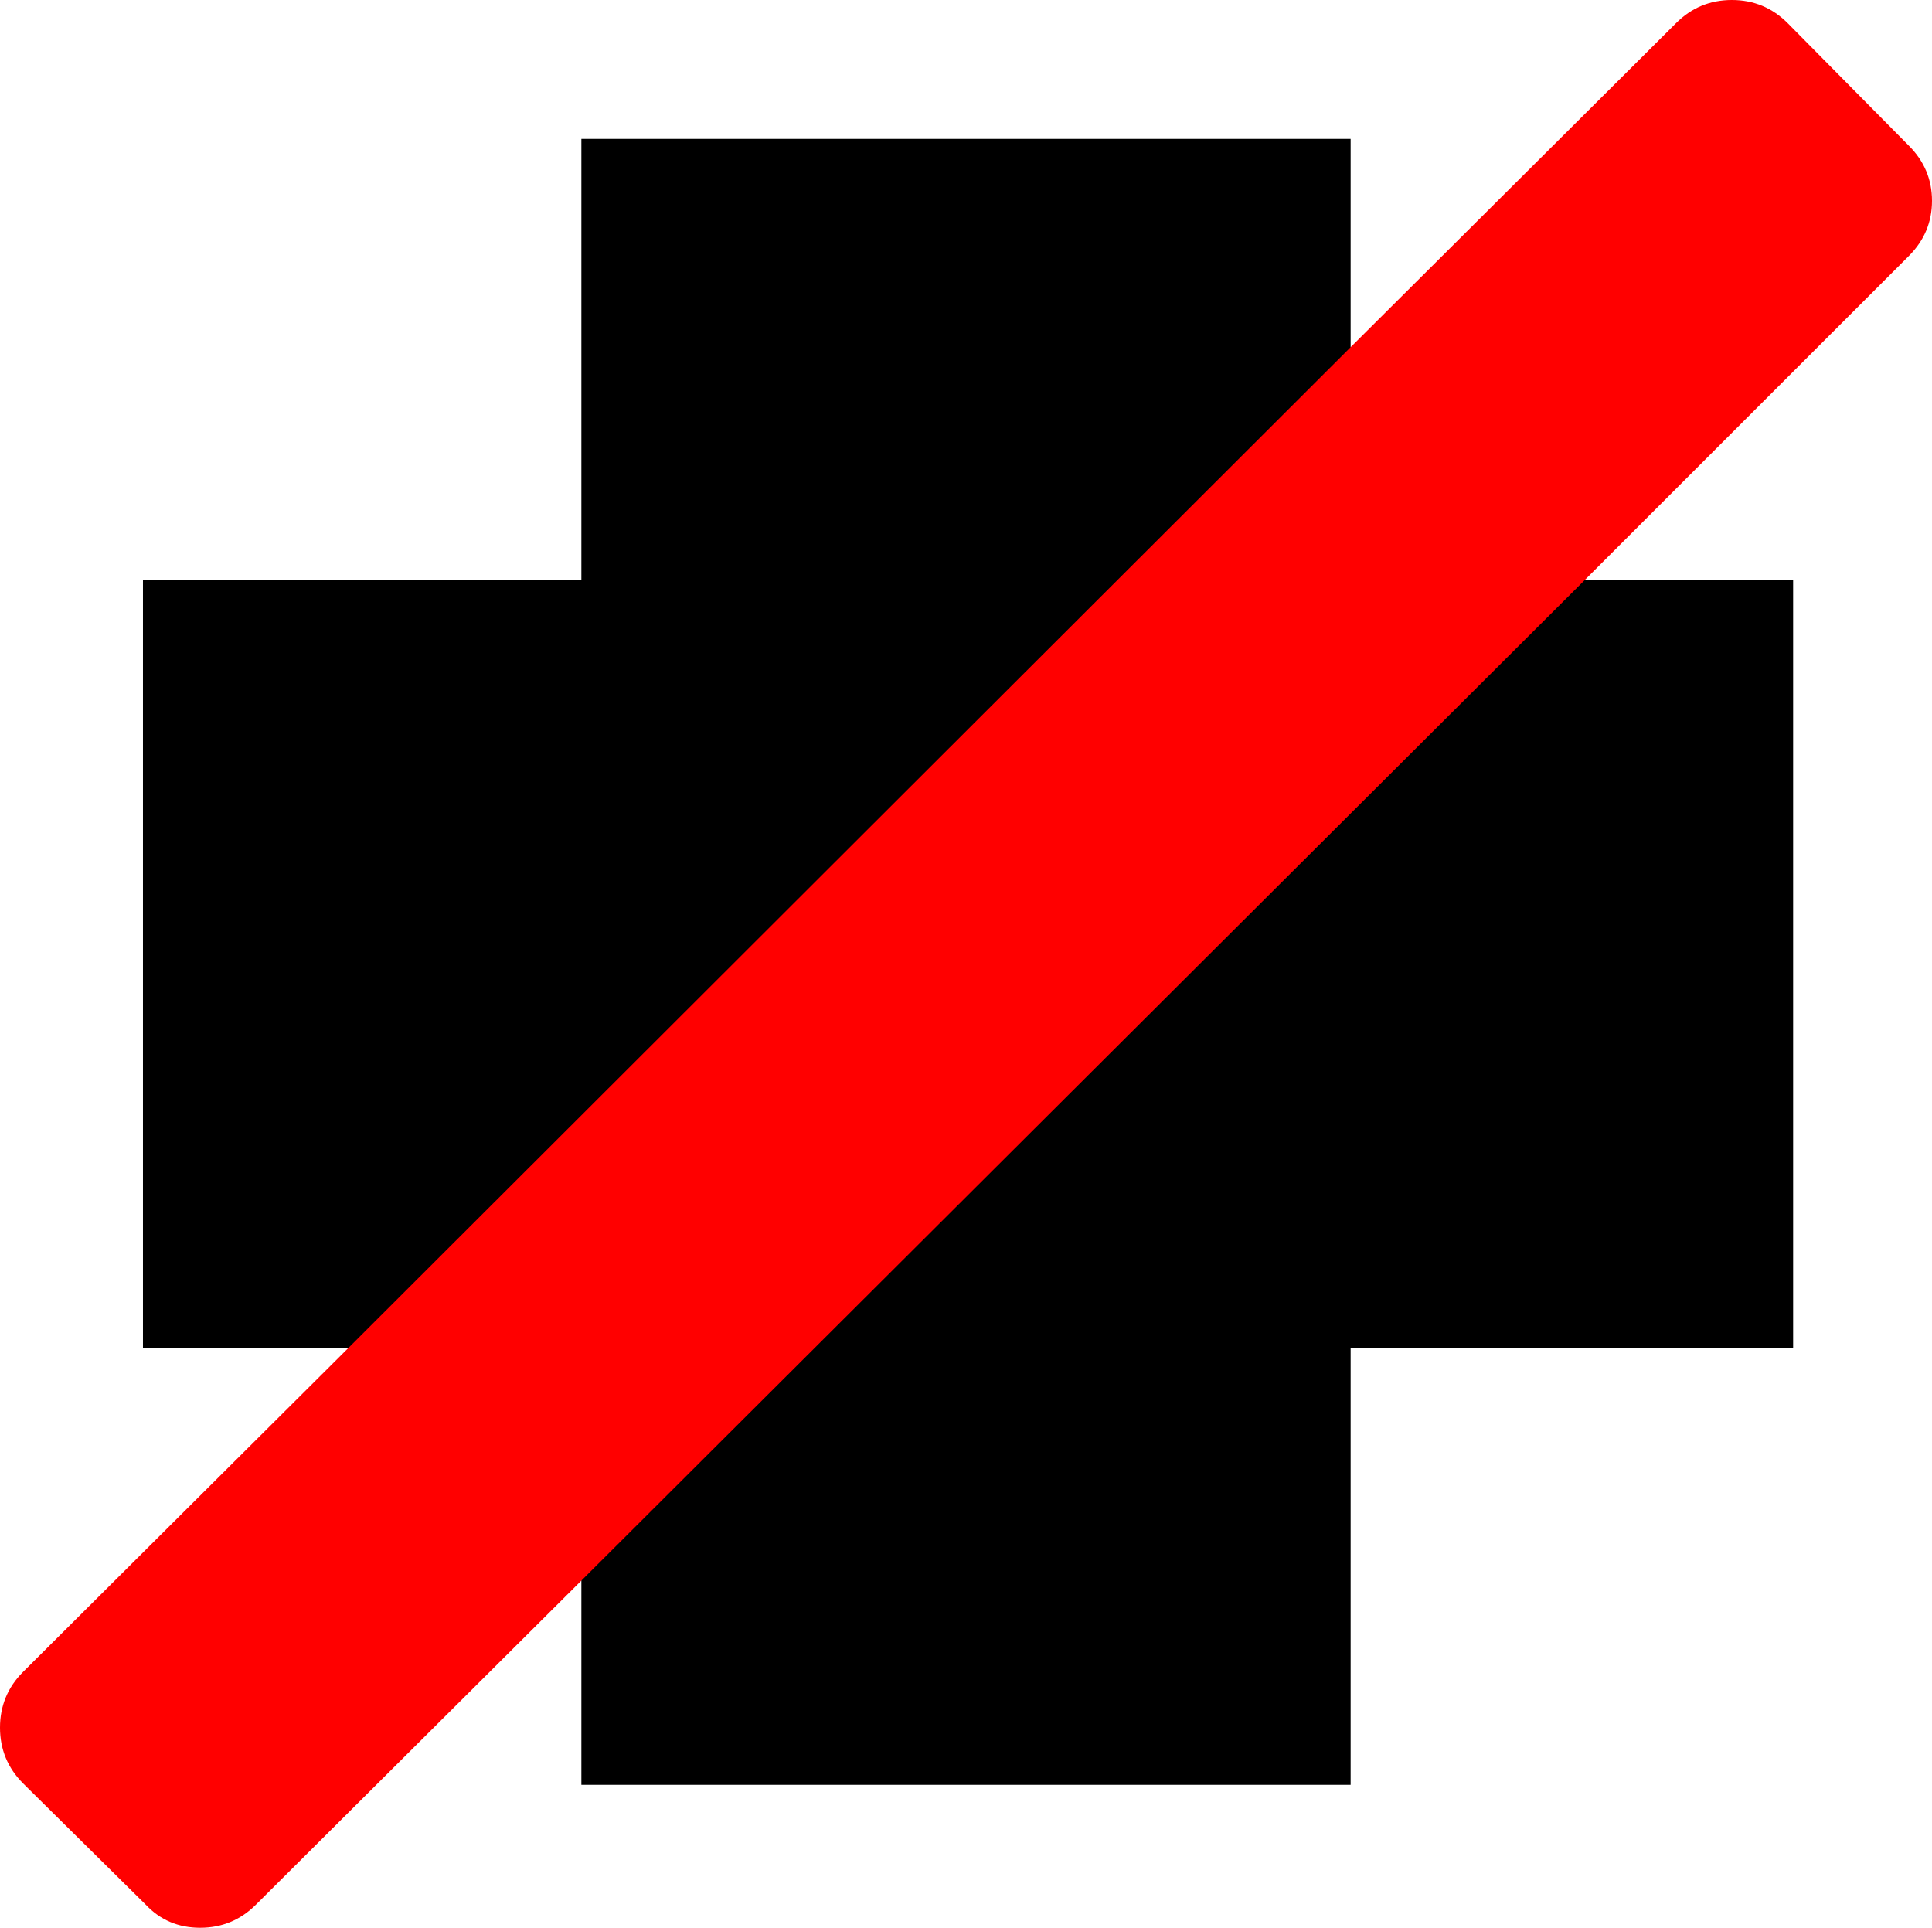
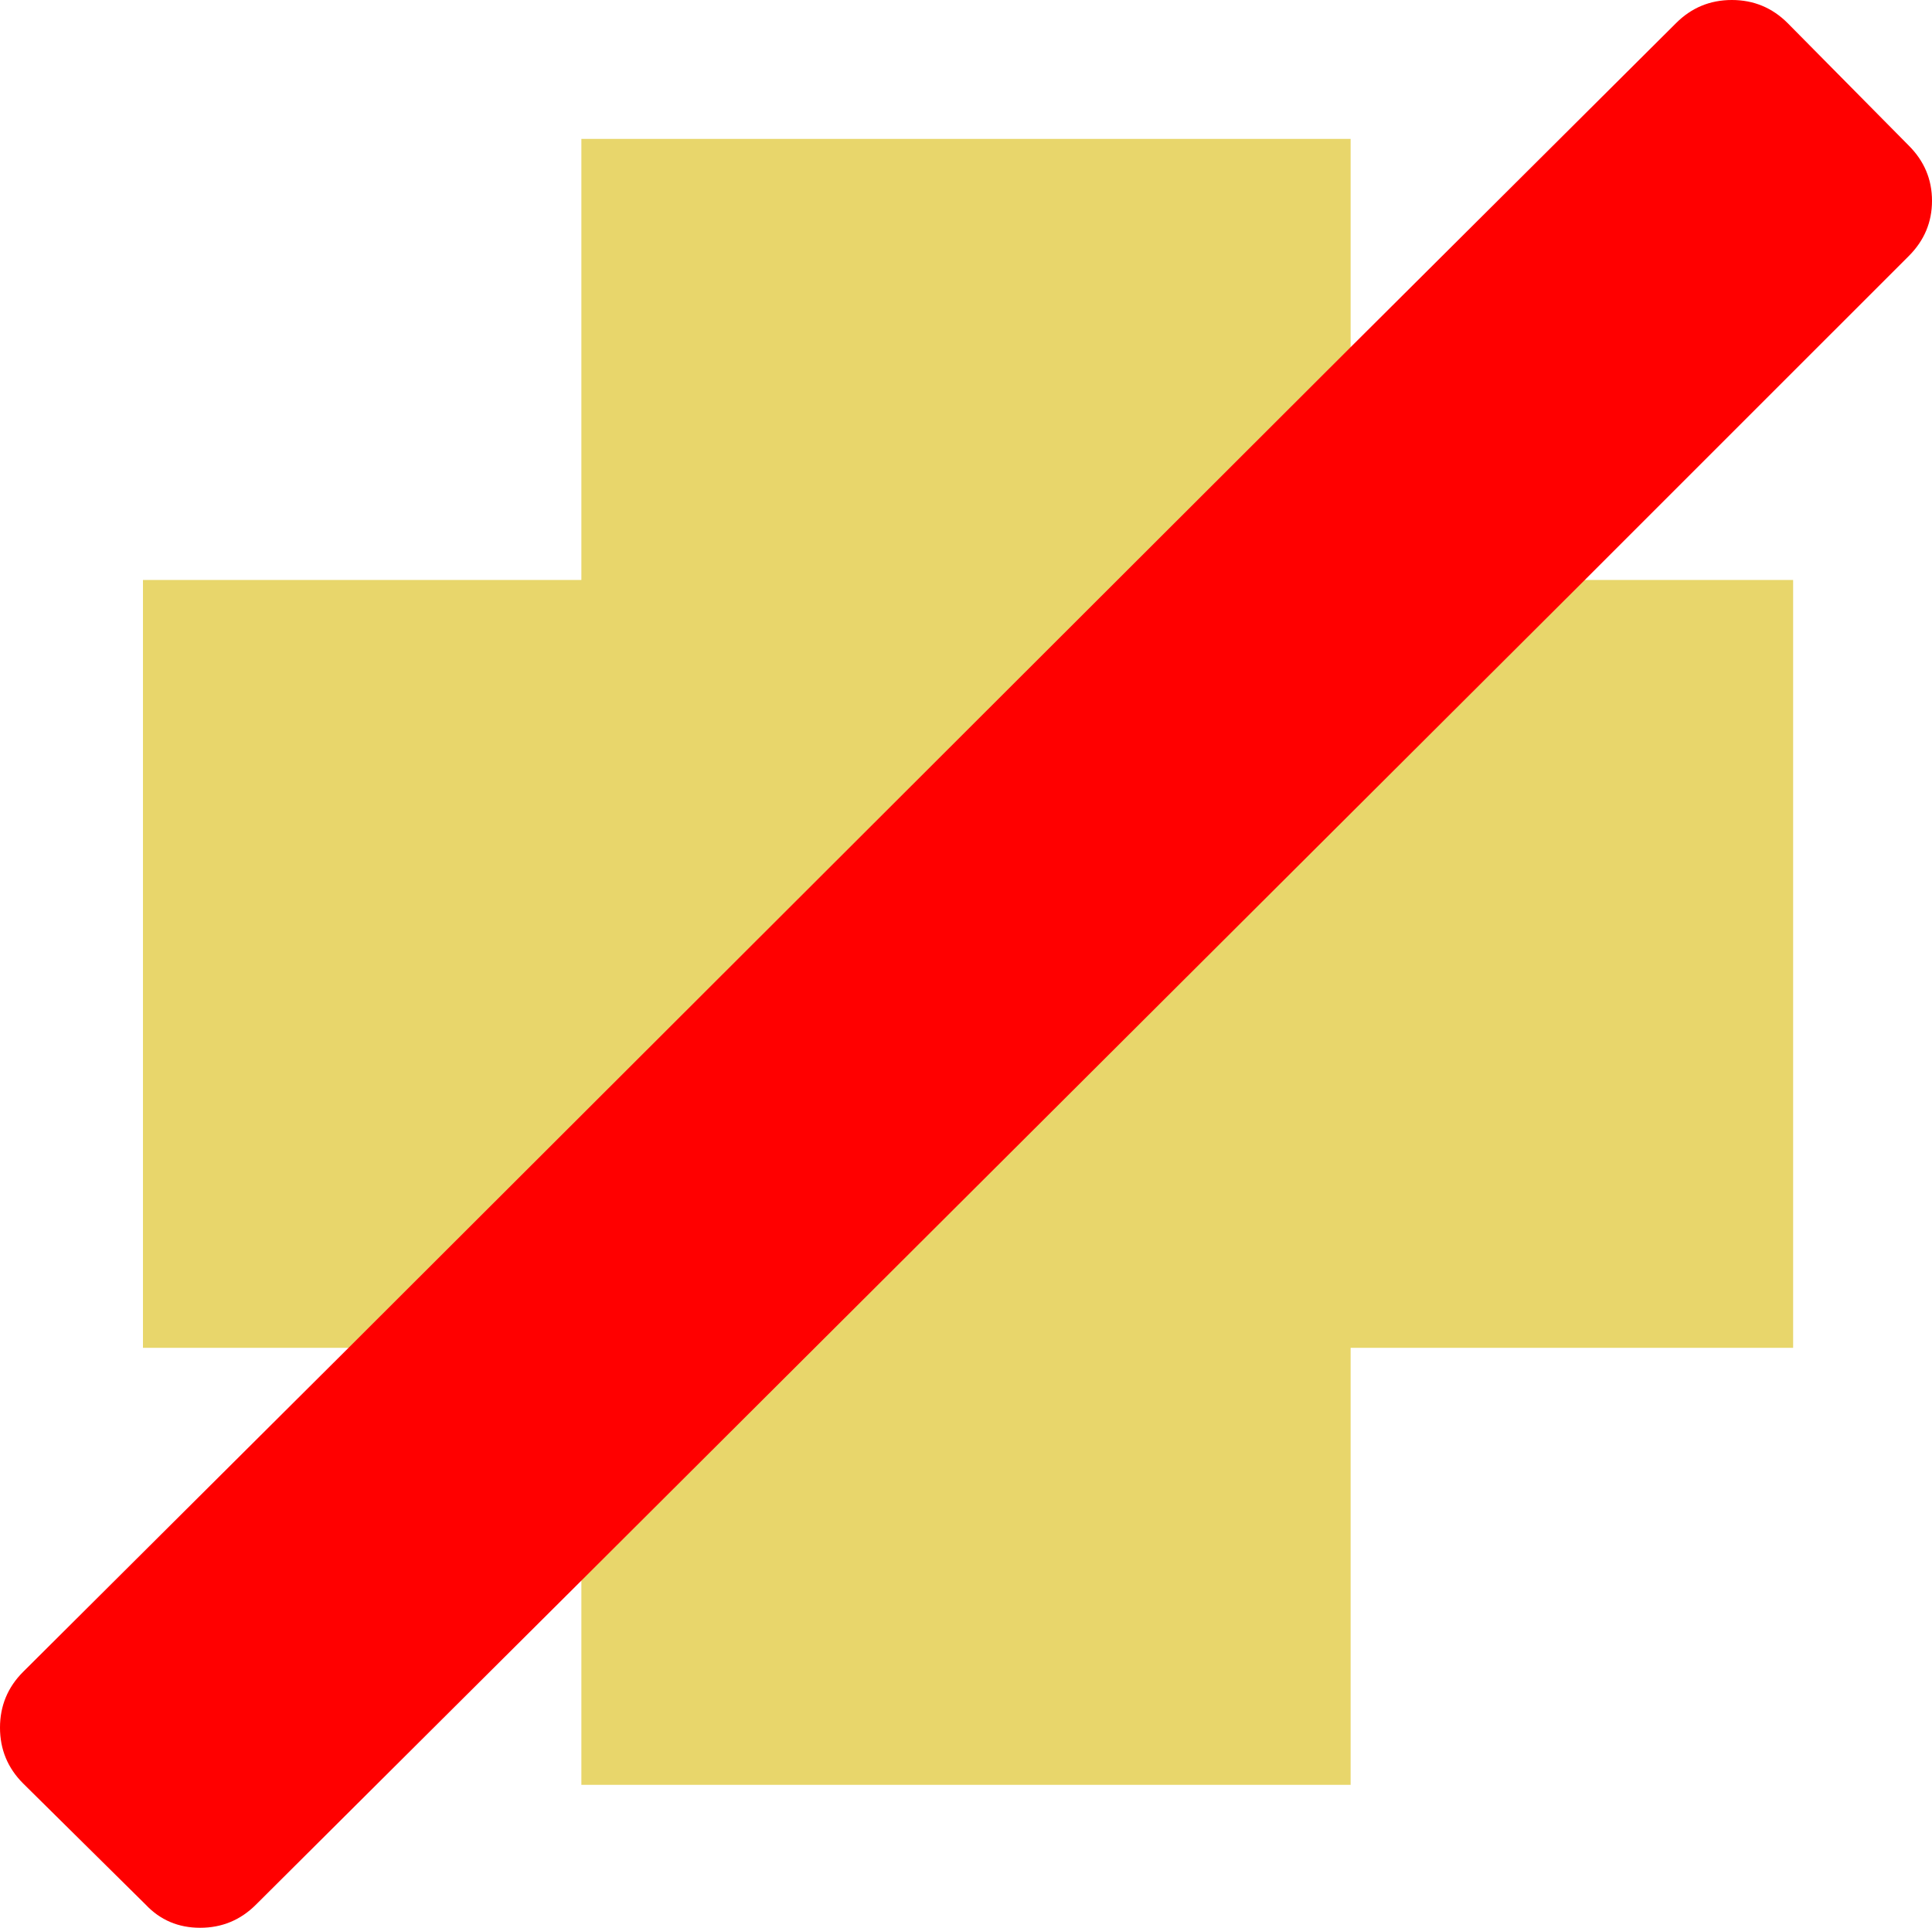
<svg xmlns="http://www.w3.org/2000/svg" width="100%" height="100%" viewBox="0 0 1419 1416" version="1.1" xml:space="preserve" style="fill-rule:evenodd;clip-rule:evenodd;stroke-linejoin:round;stroke-miterlimit:2;">
-   <path id="path1" d="M992,255L1164,426L1317,426L1317,990L992,990L992,1311L427,1311L427,1161L256,990L105,990L105,426L427,426L427,102L992,102L992,255Z" style="fill:currentColor;fill-rule:nonzero;" />
+   <path id="path1" d="M992,255L1164,426L1317,426L1317,990L992,990L992,1311L427,1311L427,1161L256,990L105,990L105,426L427,426L427,102L992,102L992,255Z" style="fill:#e8d66b;fill-rule:nonzero;" />
  <path id="path11" d="M1402,107C1413.33,118.333 1419,131.833 1419,147.5C1419,163.167 1413.33,176.667 1402,188L1164,426L427,1161L188,1399C176.667,1410.33 163,1416 147,1416C131,1416 117.667,1410.33 107,1399L17,1310C5.667,1298.67 0,1285 0,1269C0,1253 5.667,1239.33 17,1228L256,990L992,255L1231,17C1242.33,5.667 1256,0 1272,0C1288,0 1301.67,5.667 1313,17L1402,107Z" style="fill:#f00;fill-rule:nonzero;" />
</svg>
